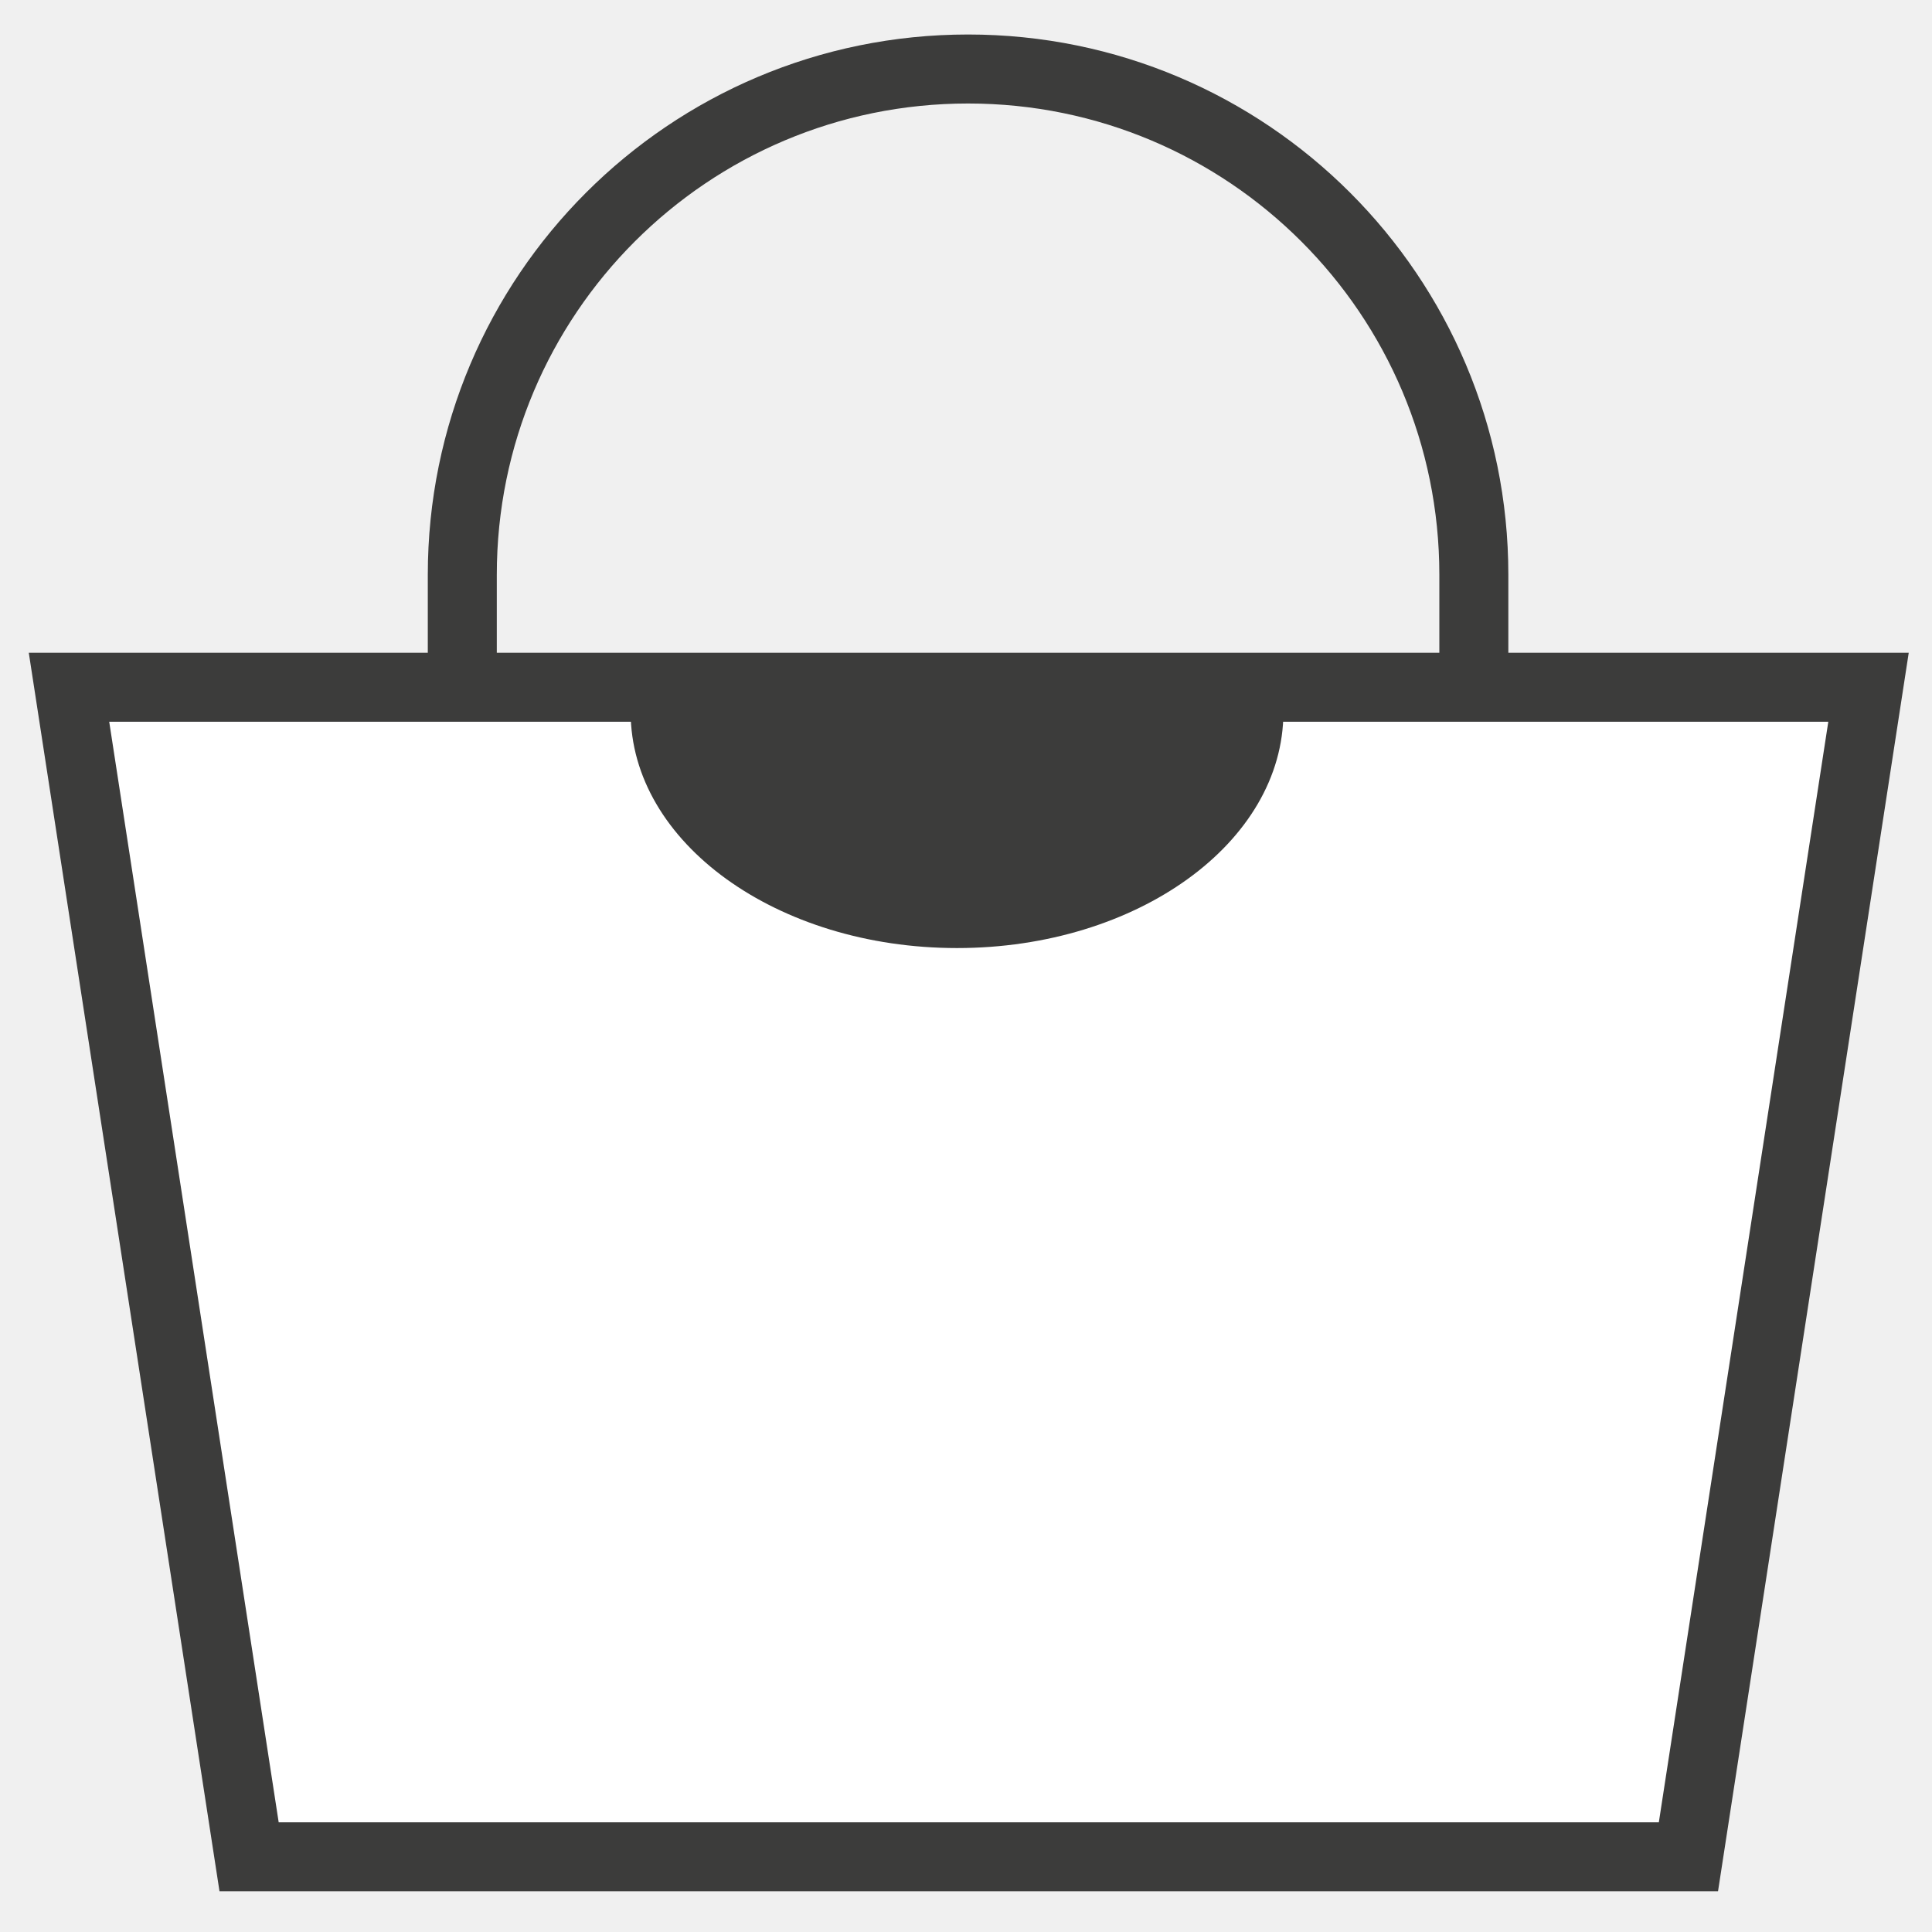
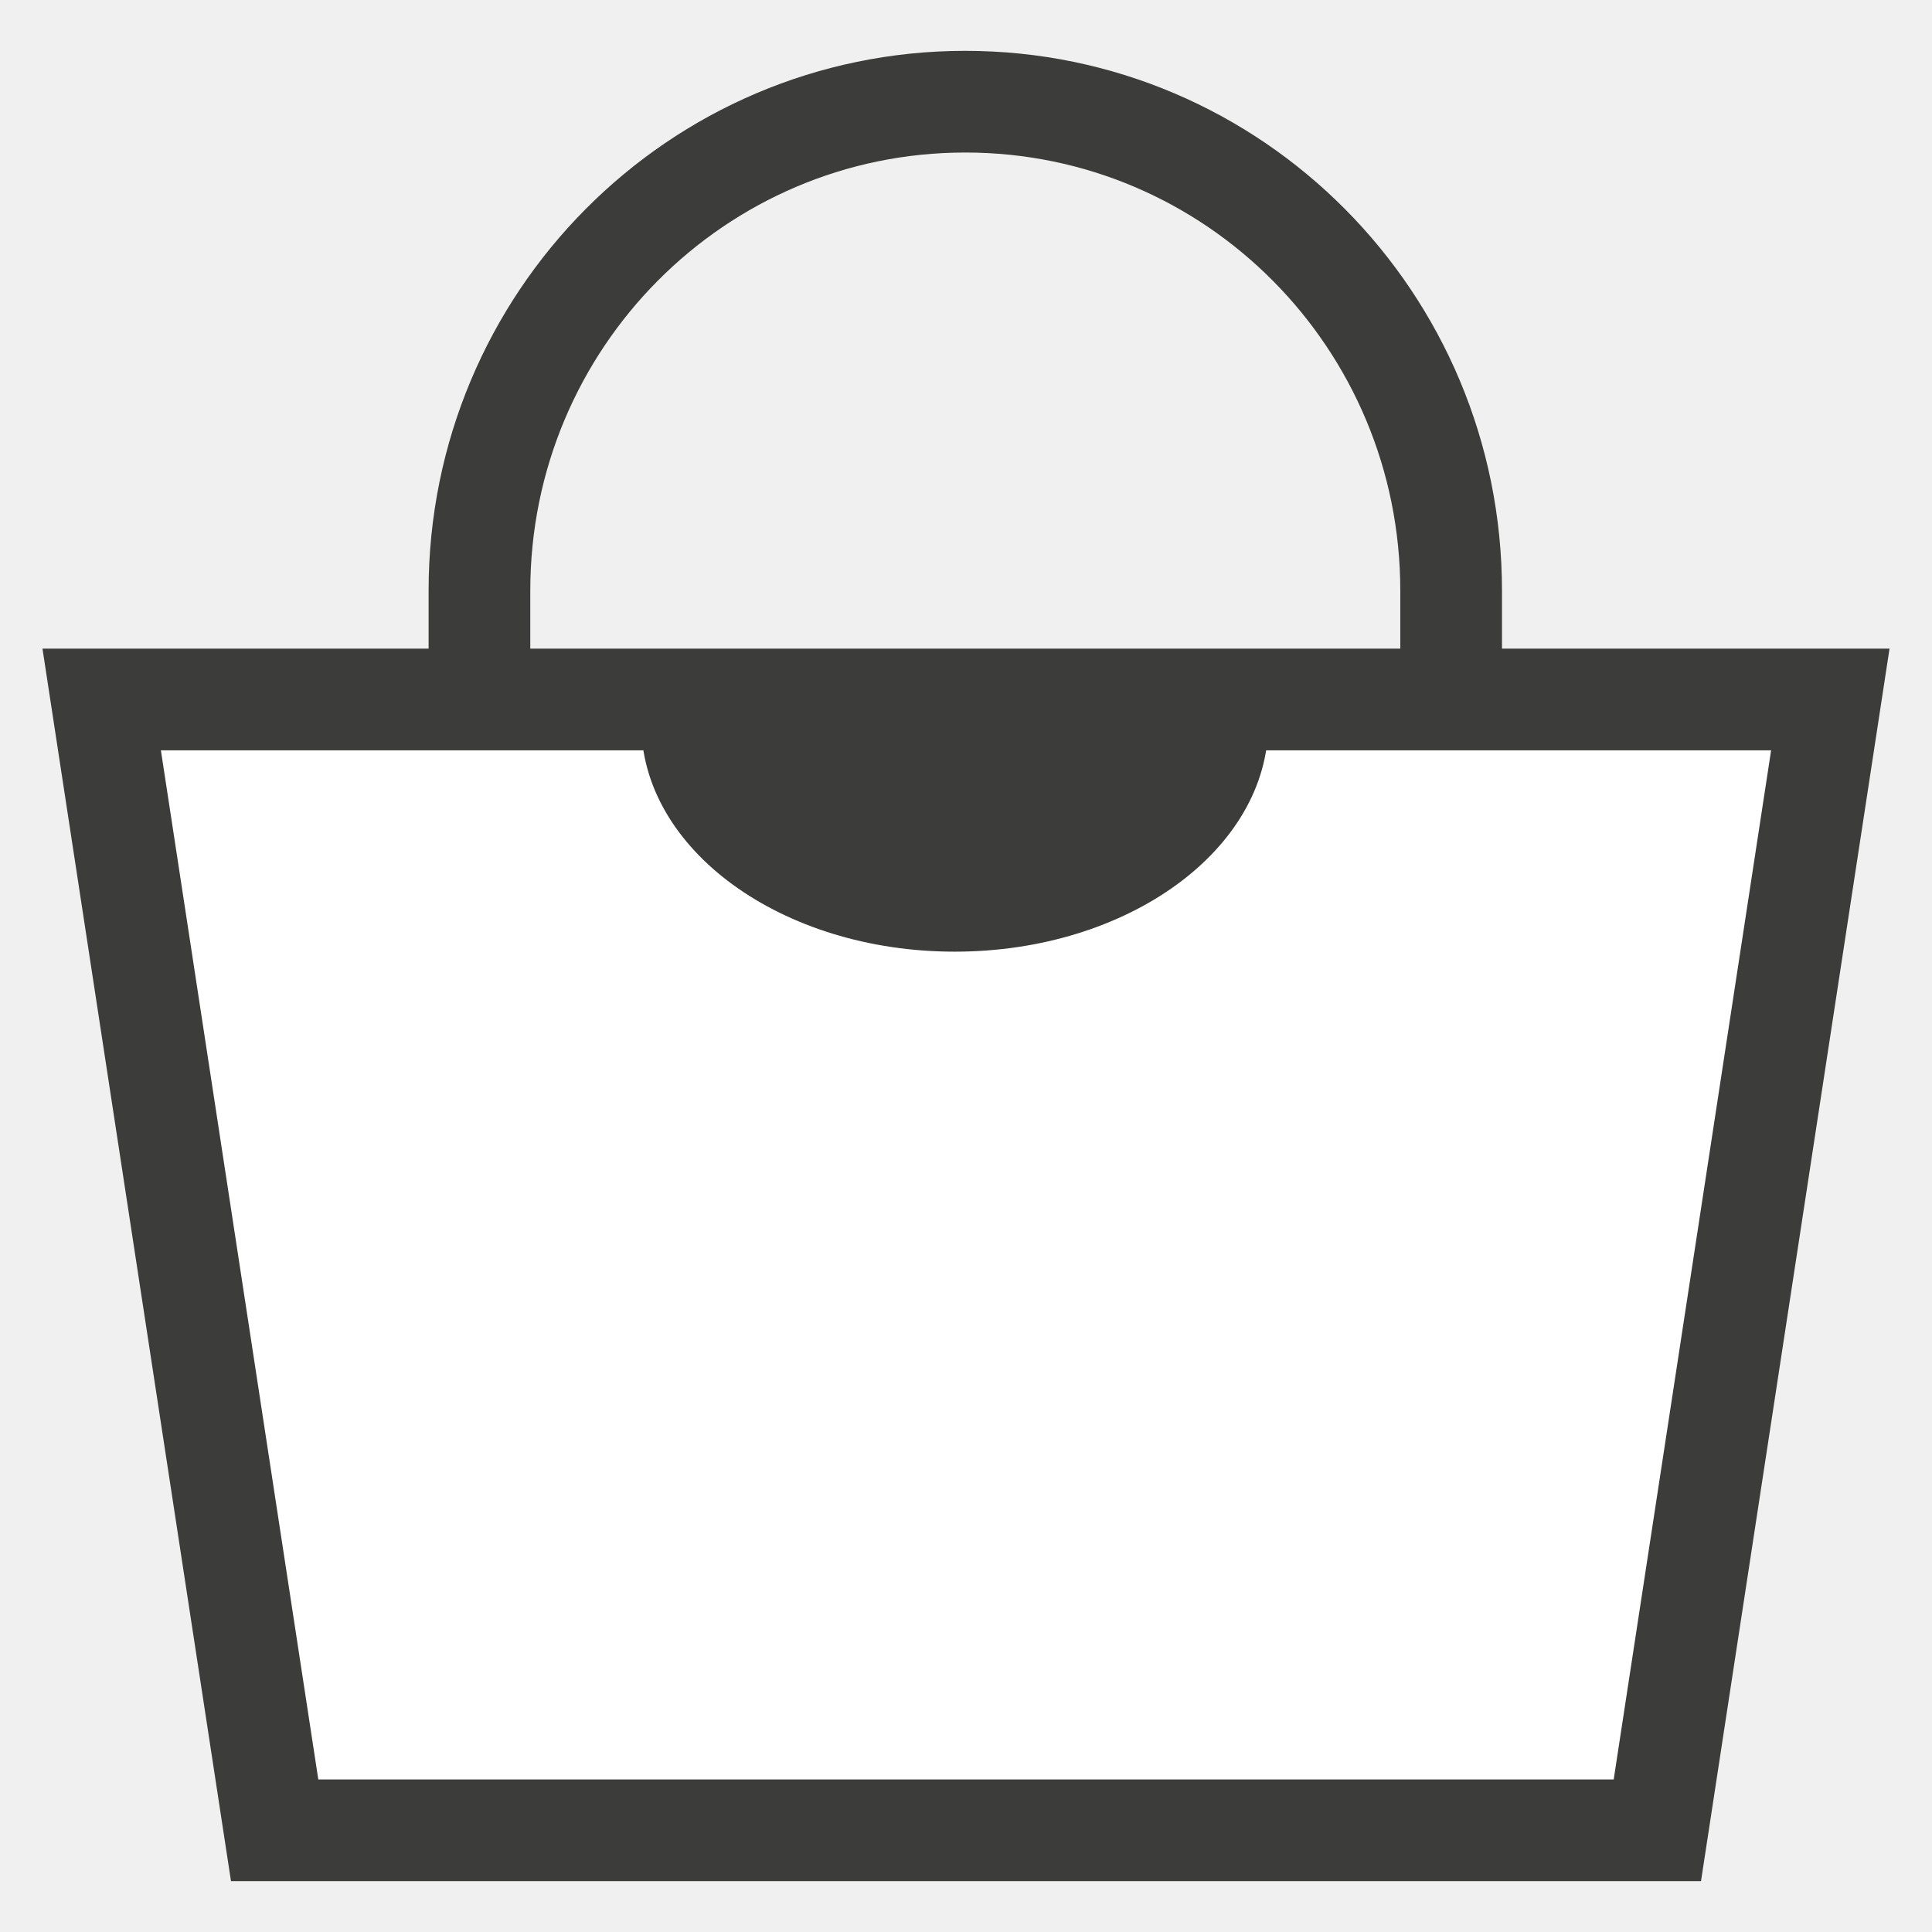
- <svg xmlns="http://www.w3.org/2000/svg" width="28" height="28" viewBox="0 0 28 28" fill="none">
-   <path d="M3.61 26.91H24.47L27.08 9.96H1L3.61 26.91Z" fill="white" stroke="#3C3C3B" stroke-miterlimit="10" />
-   <path d="M18.6 10.32C18.6 12.21 16.48 13.74 13.87 13.74C11.26 13.74 9.14 12.21 9.14 10.32H18.6Z" fill="#3C3C3B" />
-   <path d="M6.7 9.99V8.33C6.7 4.28 9.98 1 14.03 1C18.08 1 21.36 4.28 21.36 8.33V9.88" stroke="#3C3C3B" stroke-miterlimit="10" />
+ <svg xmlns="http://www.w3.org/2000/svg" width="19" height="19" viewBox="0 0 19 19" fill="none">
+   <path d="M2.701 18H16.299L18 6.879H1L2.701 18Z" fill="white" stroke="#3C3C3B" stroke-miterlimit="10" />
+   <path d="M12.473 7.115C12.473 8.355 11.091 9.359 9.389 9.359C7.688 9.359 6.306 8.355 6.306 7.115H12.473Z" fill="#3C3C3B" />
+   <path d="M4.715 6.898V5.809C4.715 3.152 6.854 1 9.493 1C12.133 1 14.271 3.152 14.271 5.809V6.826" stroke="#3C3C3B" stroke-miterlimit="10" />
</svg>
